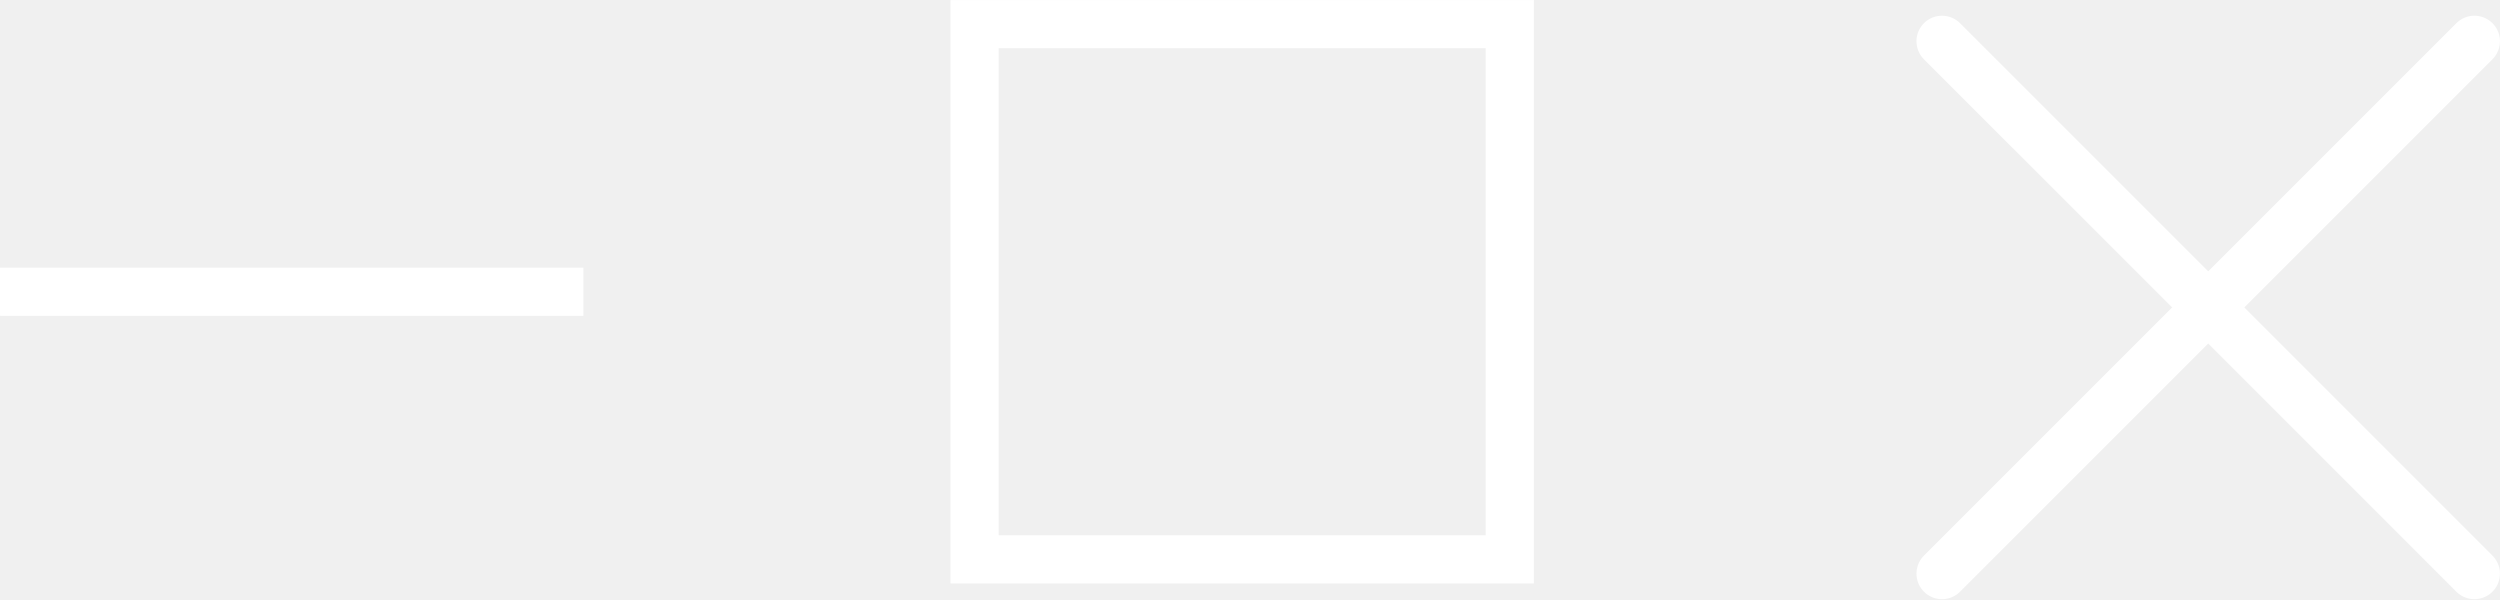
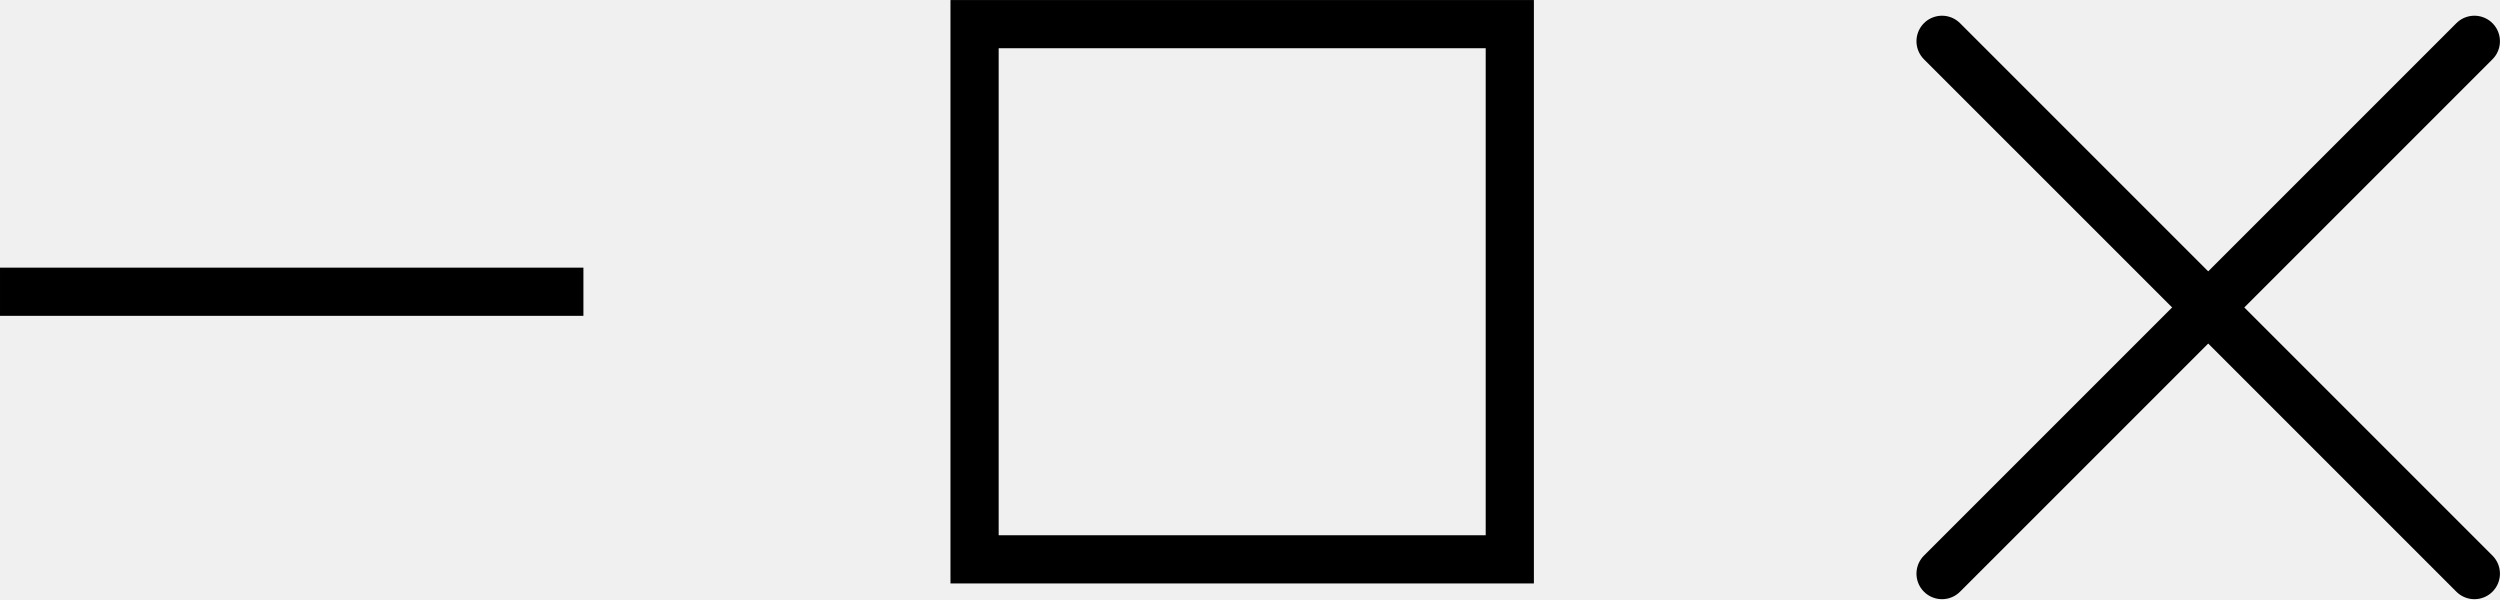
<svg xmlns="http://www.w3.org/2000/svg" width="22.673mm" height="5.434mm" viewBox="0 0 22.673 5.434" version="1.1" id="svg8">
  <defs id="defs2" />
  <g id="layer1" transform="translate(-104.8634,-41.12412)">
-     <rect style="fill:none;fill-rule:evenodd;stroke:white;stroke-width:0.437;stroke-miterlimit:4;stroke-dasharray:none;stop-color:#000000" id="rect81" width="4.854" height="4.854" x="113.702" y="41.343" />
-     <path id="rect917" style="fill:none;fill-rule:evenodd;stroke:white;stroke-width:0.437;stroke-linecap:square;stroke-miterlimit:4;stroke-dasharray:none;stop-color:#000000" d="m 105.082,43.77 h 4.854" />
+     <rect style="fill:none;fill-rule:evenodd;stroke:black;stroke-width:0.437;stroke-miterlimit:4;stroke-dasharray:none;stop-color:#000000" id="rect81" width="4.854" height="4.854" x="113.702" y="41.343" />
+     <path id="rect917" style="fill:none;fill-rule:evenodd;stroke:black;stroke-width:0.437;stroke-linecap:square;stroke-miterlimit:4;stroke-dasharray:none;stop-color:#000000" d="m 105.082,43.77 h 4.854" />
    <g id="g926" transform="matrix(1.746965,0,0,1.746965,-96.21634,-31.06211)" style="stroke-width:0.265;stroke-miterlimit:4;stroke-dasharray:none">
-       <path id="path920" style="fill:none;fill-rule:evenodd;stroke:white;stroke-width:0.265;stroke-linecap:round;stroke-miterlimit:4;stroke-dasharray:none;stop-color:#000000" d="m 125.184,41.535 2.764,2.764" />
-       <path id="path922" style="fill:none;fill-rule:evenodd;stroke:white;stroke-width:0.265;stroke-linecap:round;stroke-miterlimit:4;stroke-dasharray:none;stop-color:#000000" d="M 127.948,41.535 125.184,44.299" />
+       <path id="path920" style="fill:none;fill-rule:evenodd;stroke:black;stroke-width:0.265;stroke-linecap:round;stroke-miterlimit:4;stroke-dasharray:none;stop-color:#000000" d="m 125.184,41.535 2.764,2.764" />
+       <path id="path922" style="fill:none;fill-rule:evenodd;stroke:black;stroke-width:0.265;stroke-linecap:round;stroke-miterlimit:4;stroke-dasharray:none;stop-color:#000000" d="M 127.948,41.535 125.184,44.299" />
    </g>
  </g>
</svg>
